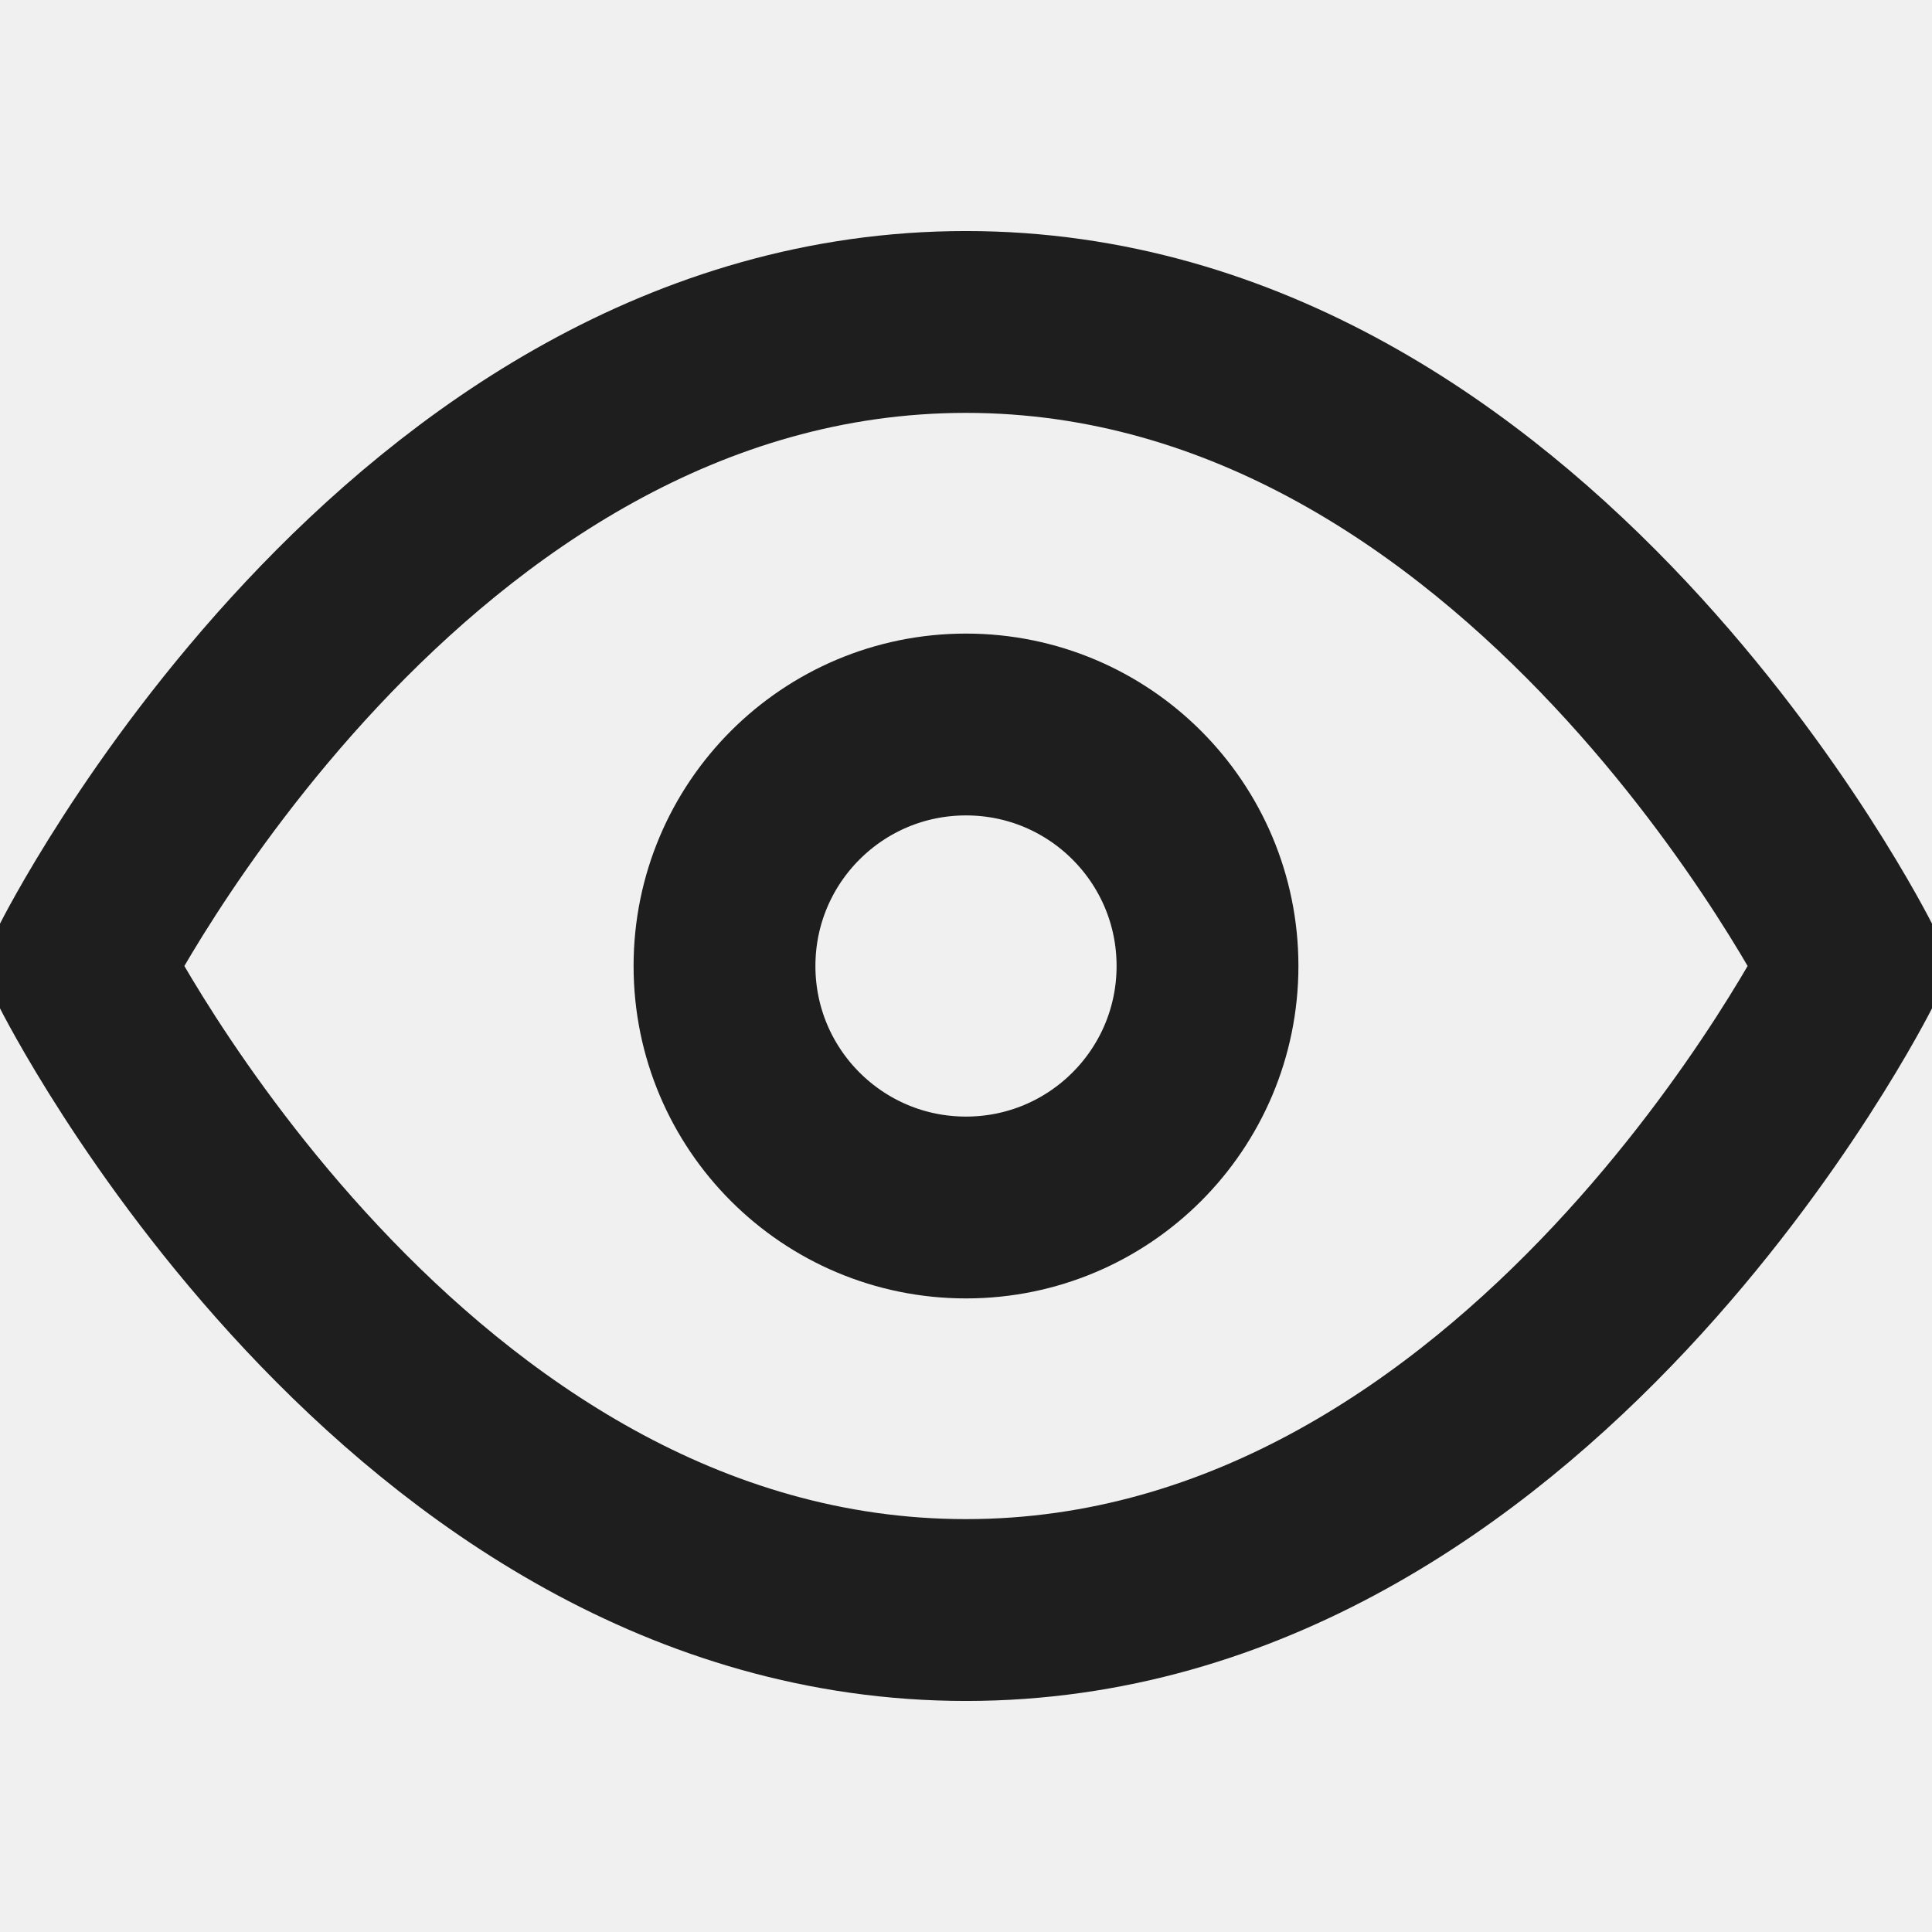
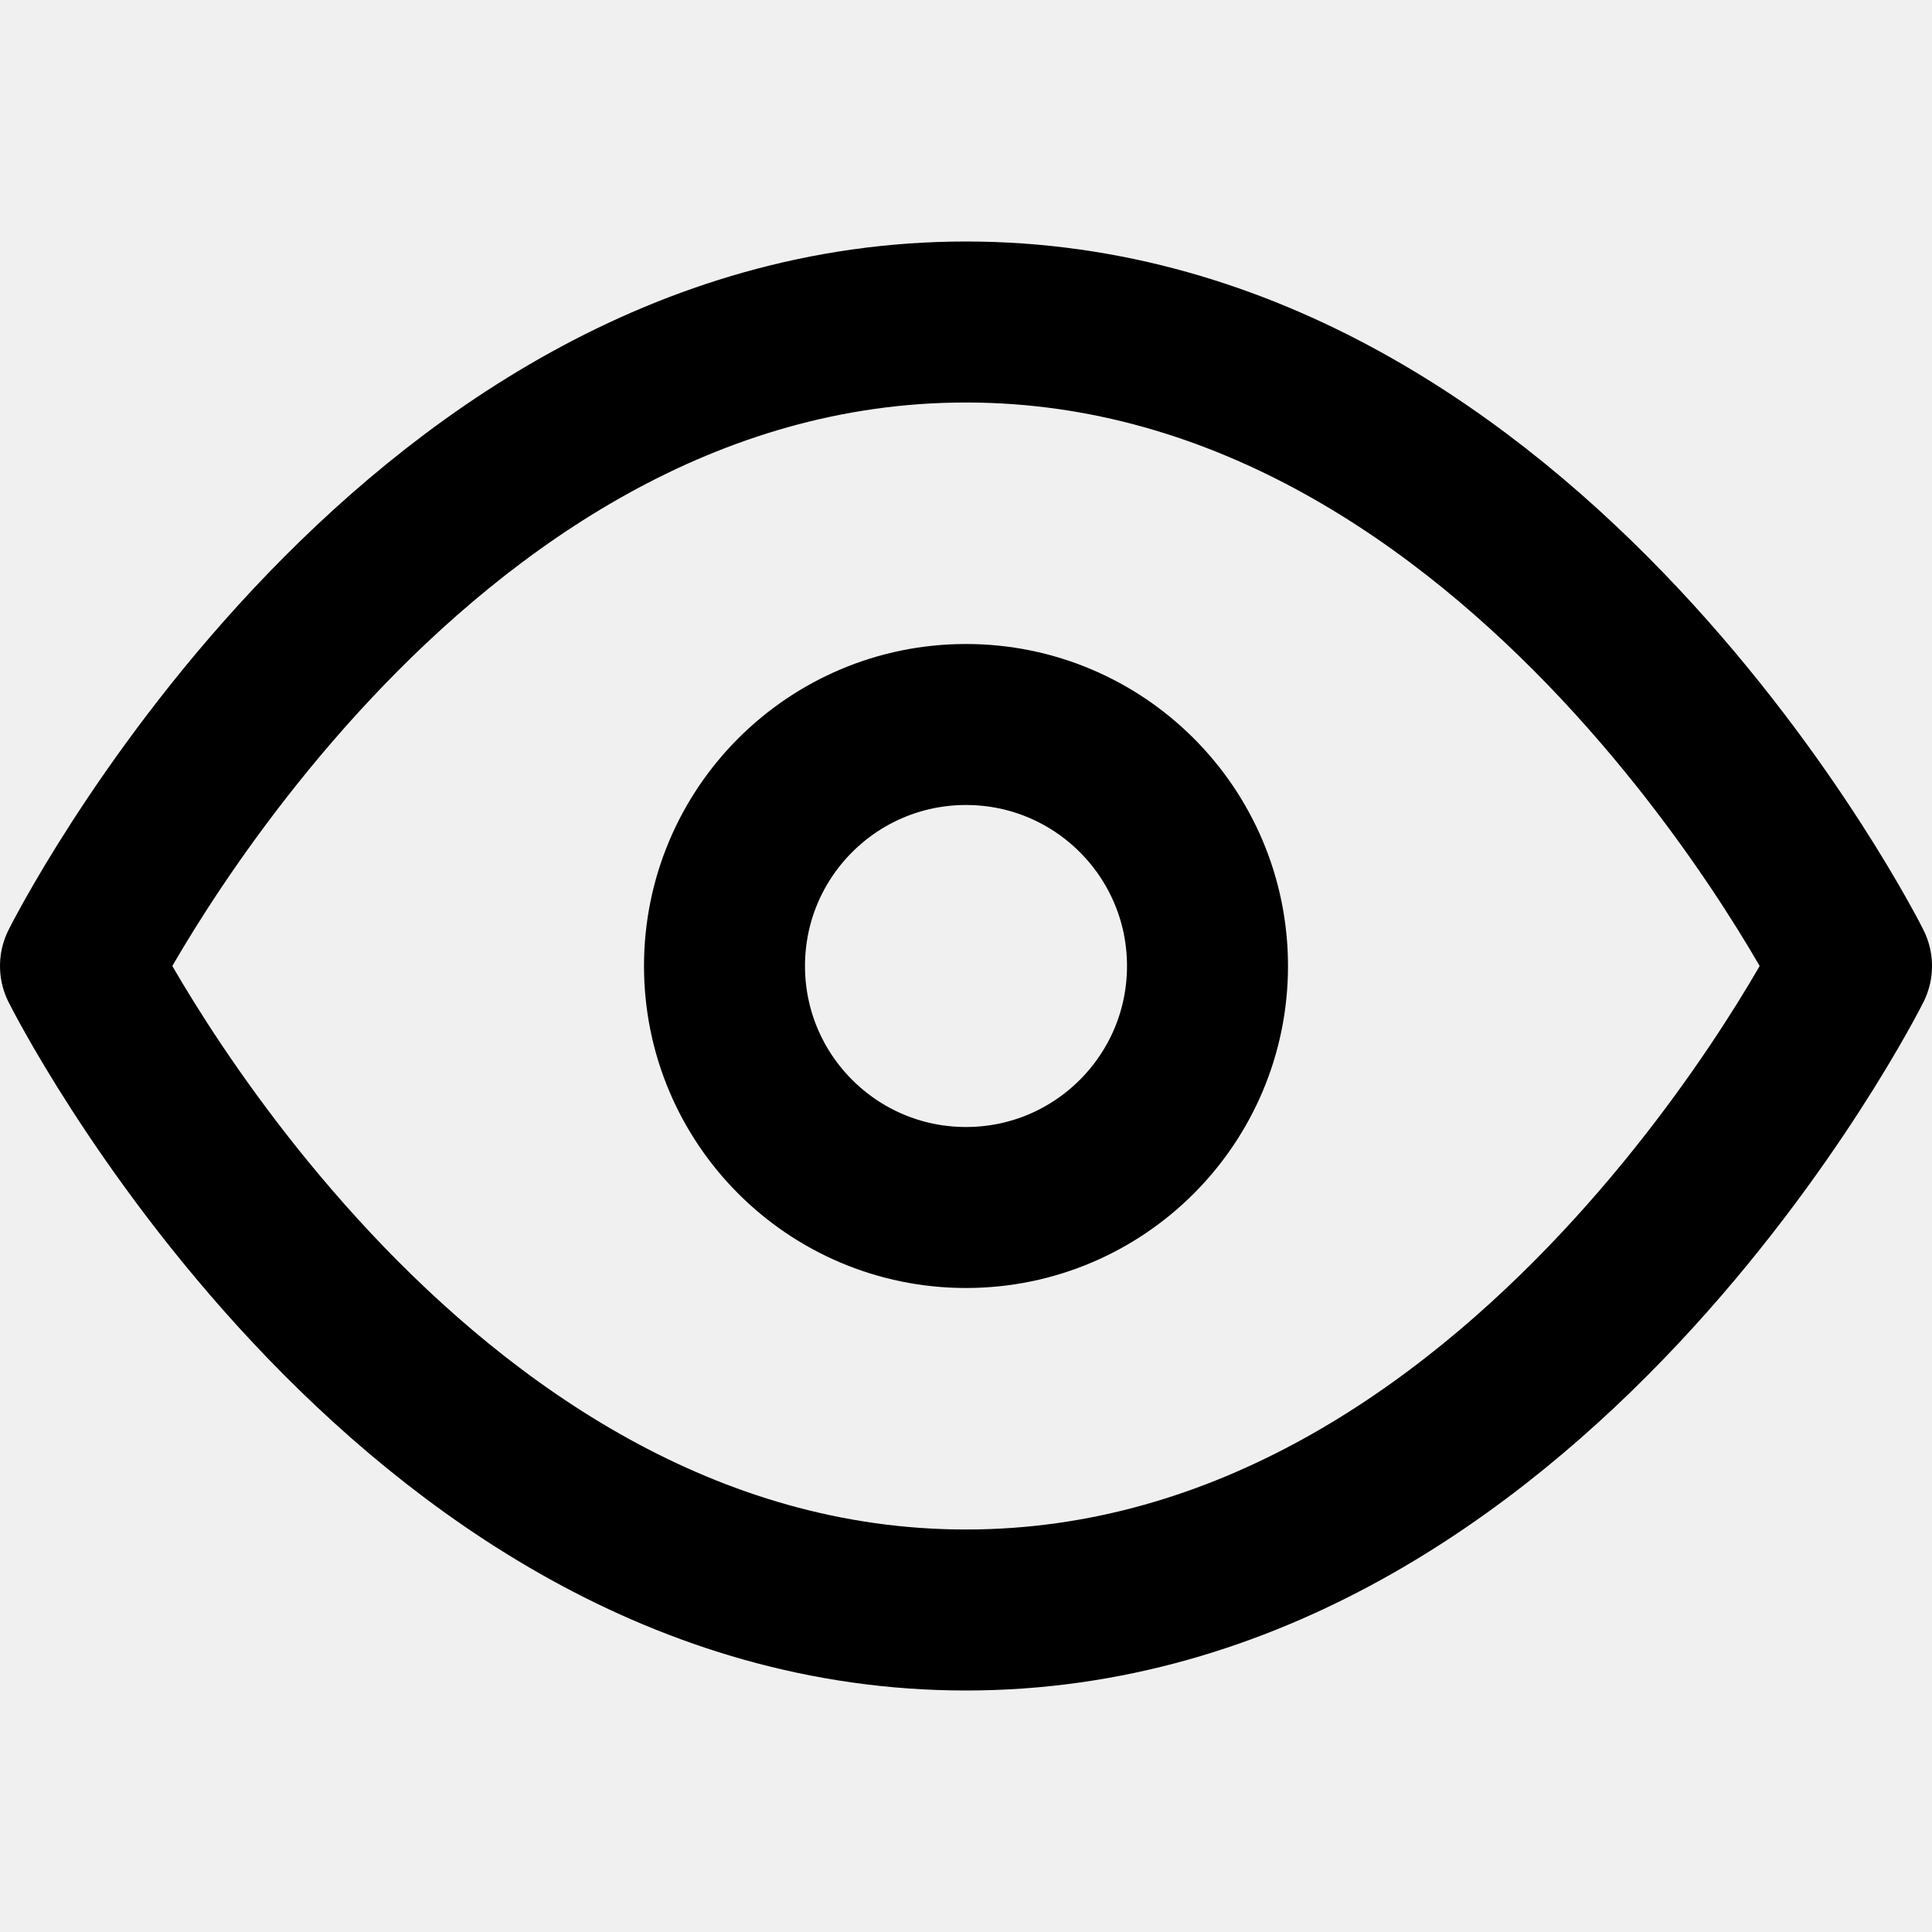
- <svg xmlns="http://www.w3.org/2000/svg" width="17" height="17" viewBox="0 0 17 17" fill="none">
-   <g clip-path="url(#clip0_145_186)">
-     <path d="M0.708 8.5C0.708 8.5 3.542 2.833 8.5 2.833C13.458 2.833 16.292 8.5 16.292 8.5C16.292 8.5 13.458 14.167 8.5 14.167C3.542 14.167 0.708 8.5 0.708 8.5Z" stroke="#1E1E1E" stroke-width="1.6" stroke-linecap="round" stroke-linejoin="round" />
-     <path d="M8.5 10.625C9.674 10.625 10.625 9.674 10.625 8.5C10.625 7.326 9.674 6.375 8.5 6.375C7.326 6.375 6.375 7.326 6.375 8.5C6.375 9.674 7.326 10.625 8.5 10.625Z" stroke="#1E1E1E" stroke-width="1.6" stroke-linecap="round" stroke-linejoin="round" />
-   </g>
-   <defs>
-     <clipPath id="clip0_145_186">
-       <rect width="17" height="17" fill="white" />
-     </clipPath>
-   </defs>
+ <svg xmlns="http://www.w3.org/2000/svg" width="24" height="24" viewBox="0 0 24 24" fill="none">
+   <path d="M1 12C1 12 5 4 12 4C19 4 23 12 23 12C23 12 19 20 12 20C5 20 1 12 1 12Z" stroke="currentColor" stroke-width="2" stroke-linecap="round" stroke-linejoin="round" />
+   <circle cx="12" cy="12" r="3" stroke="currentColor" stroke-width="2" stroke-linecap="round" stroke-linejoin="round" />
</svg>
